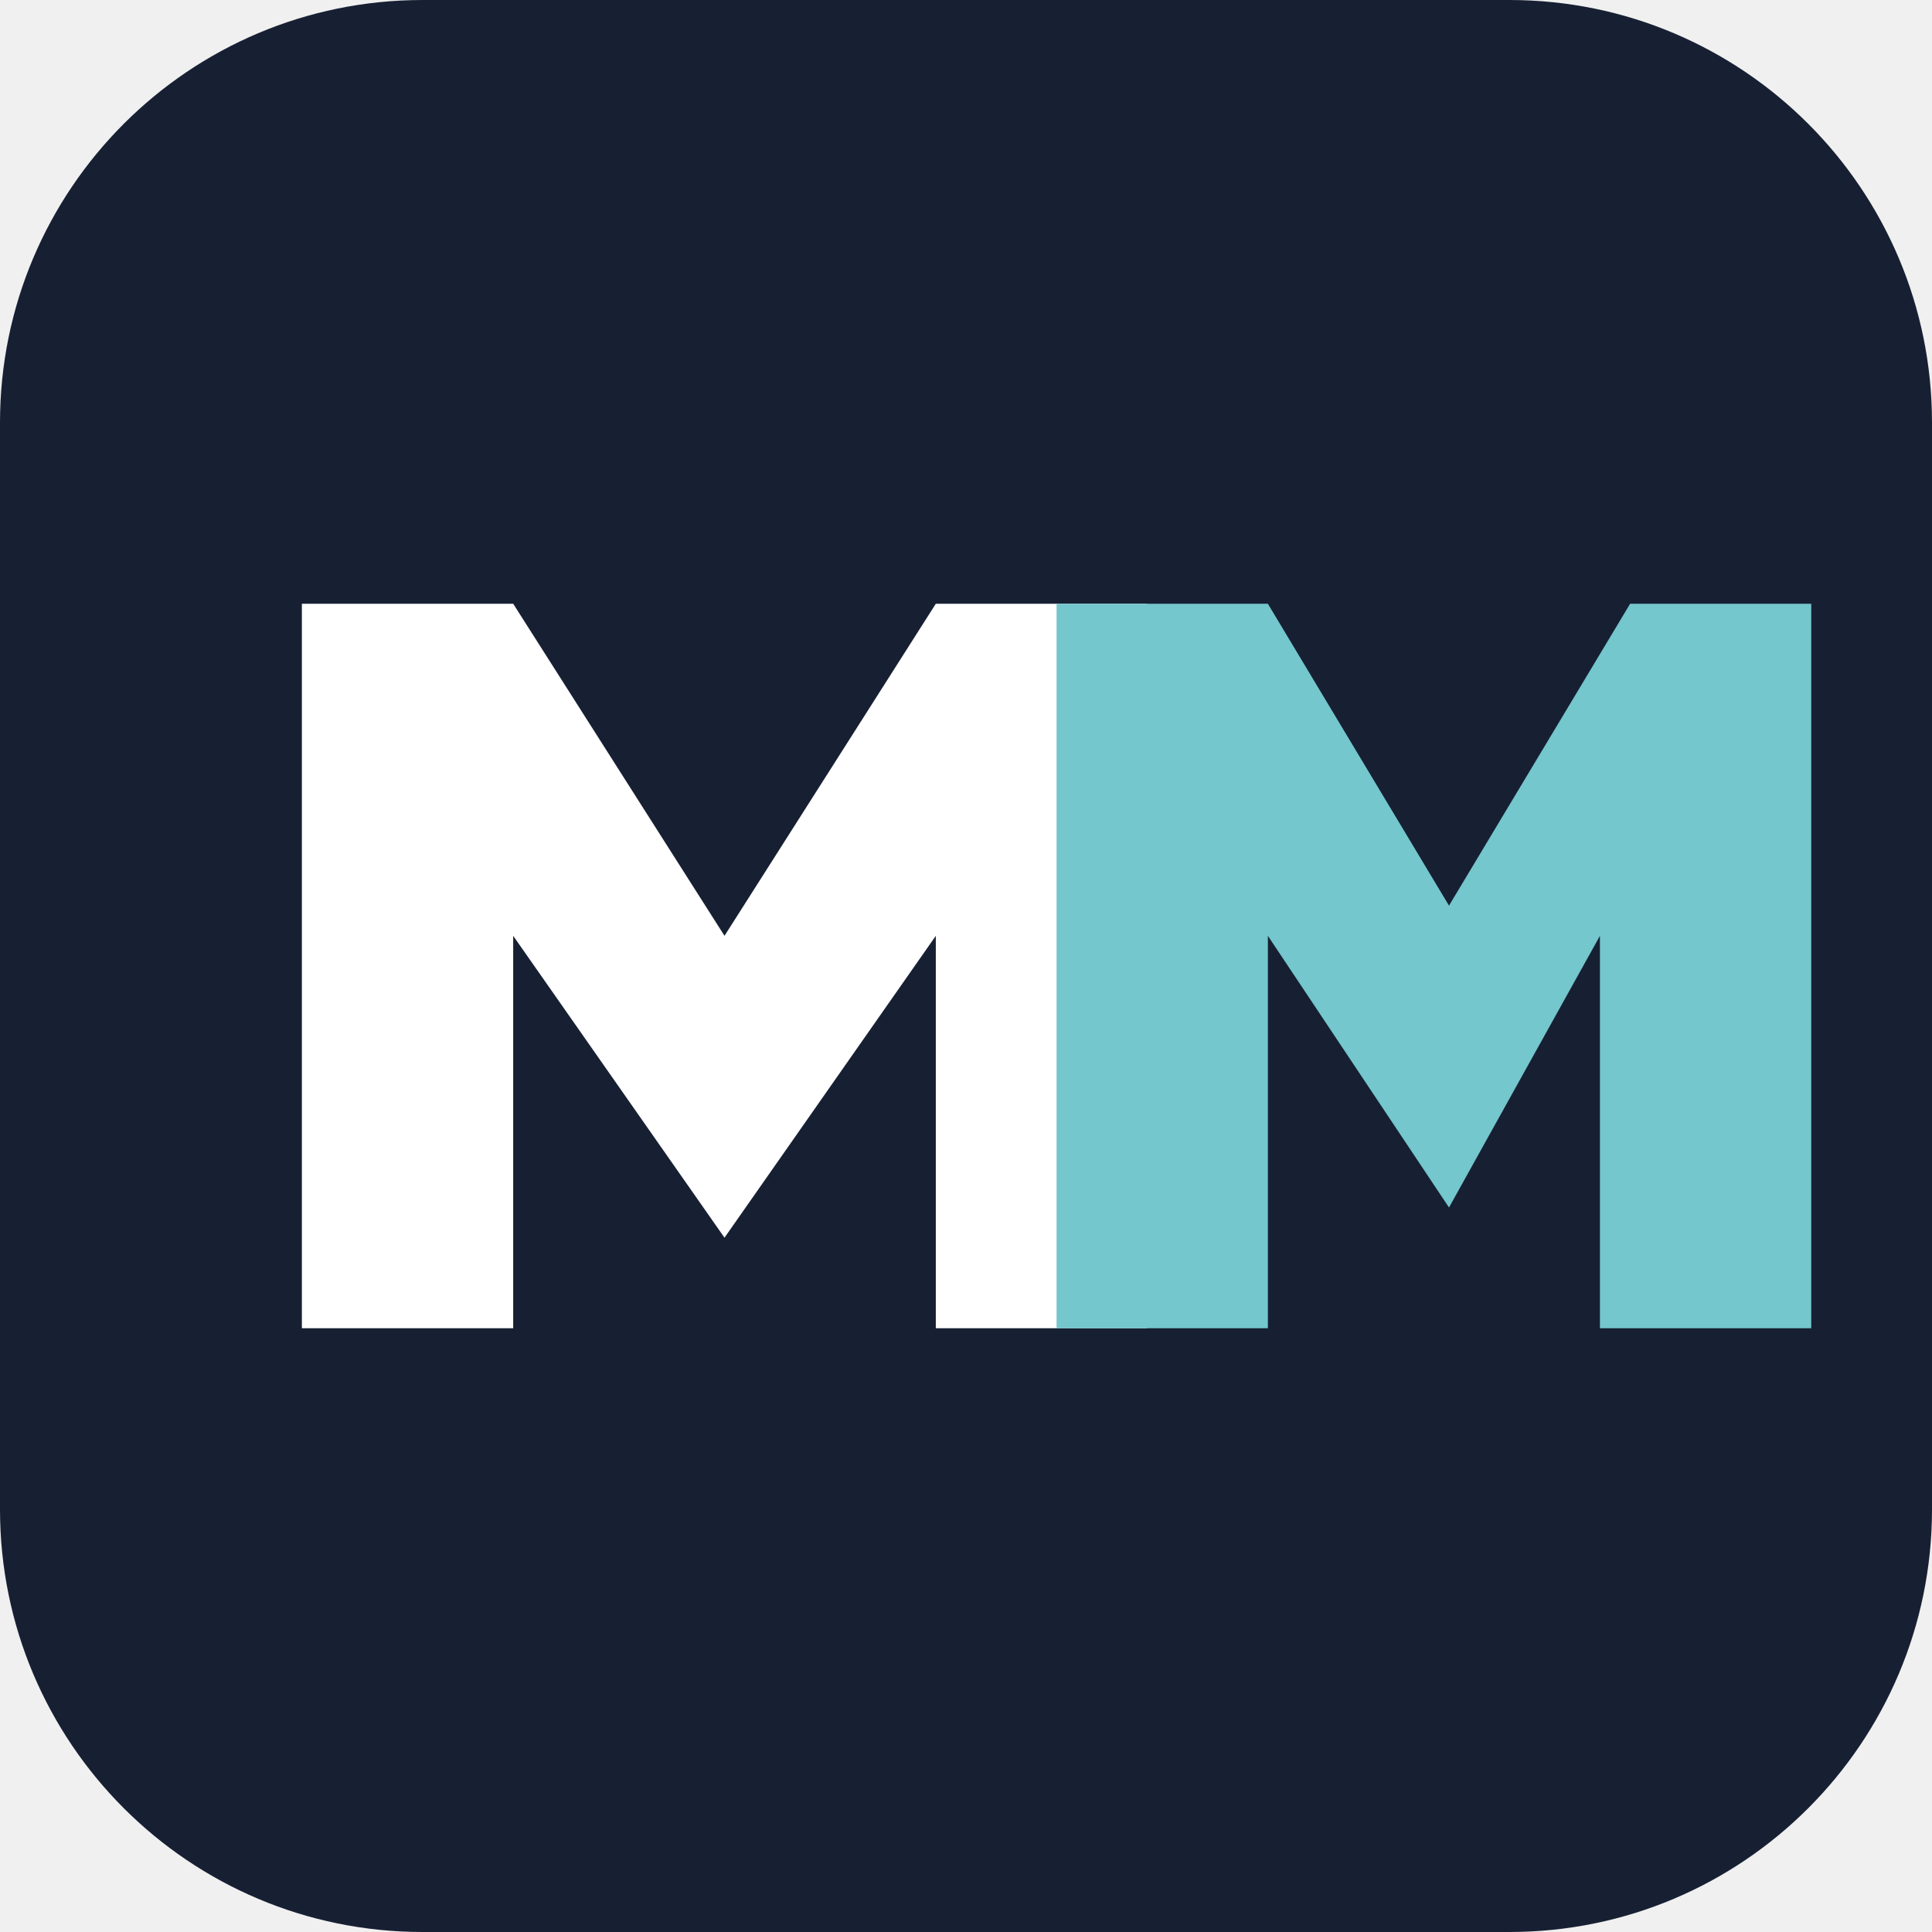
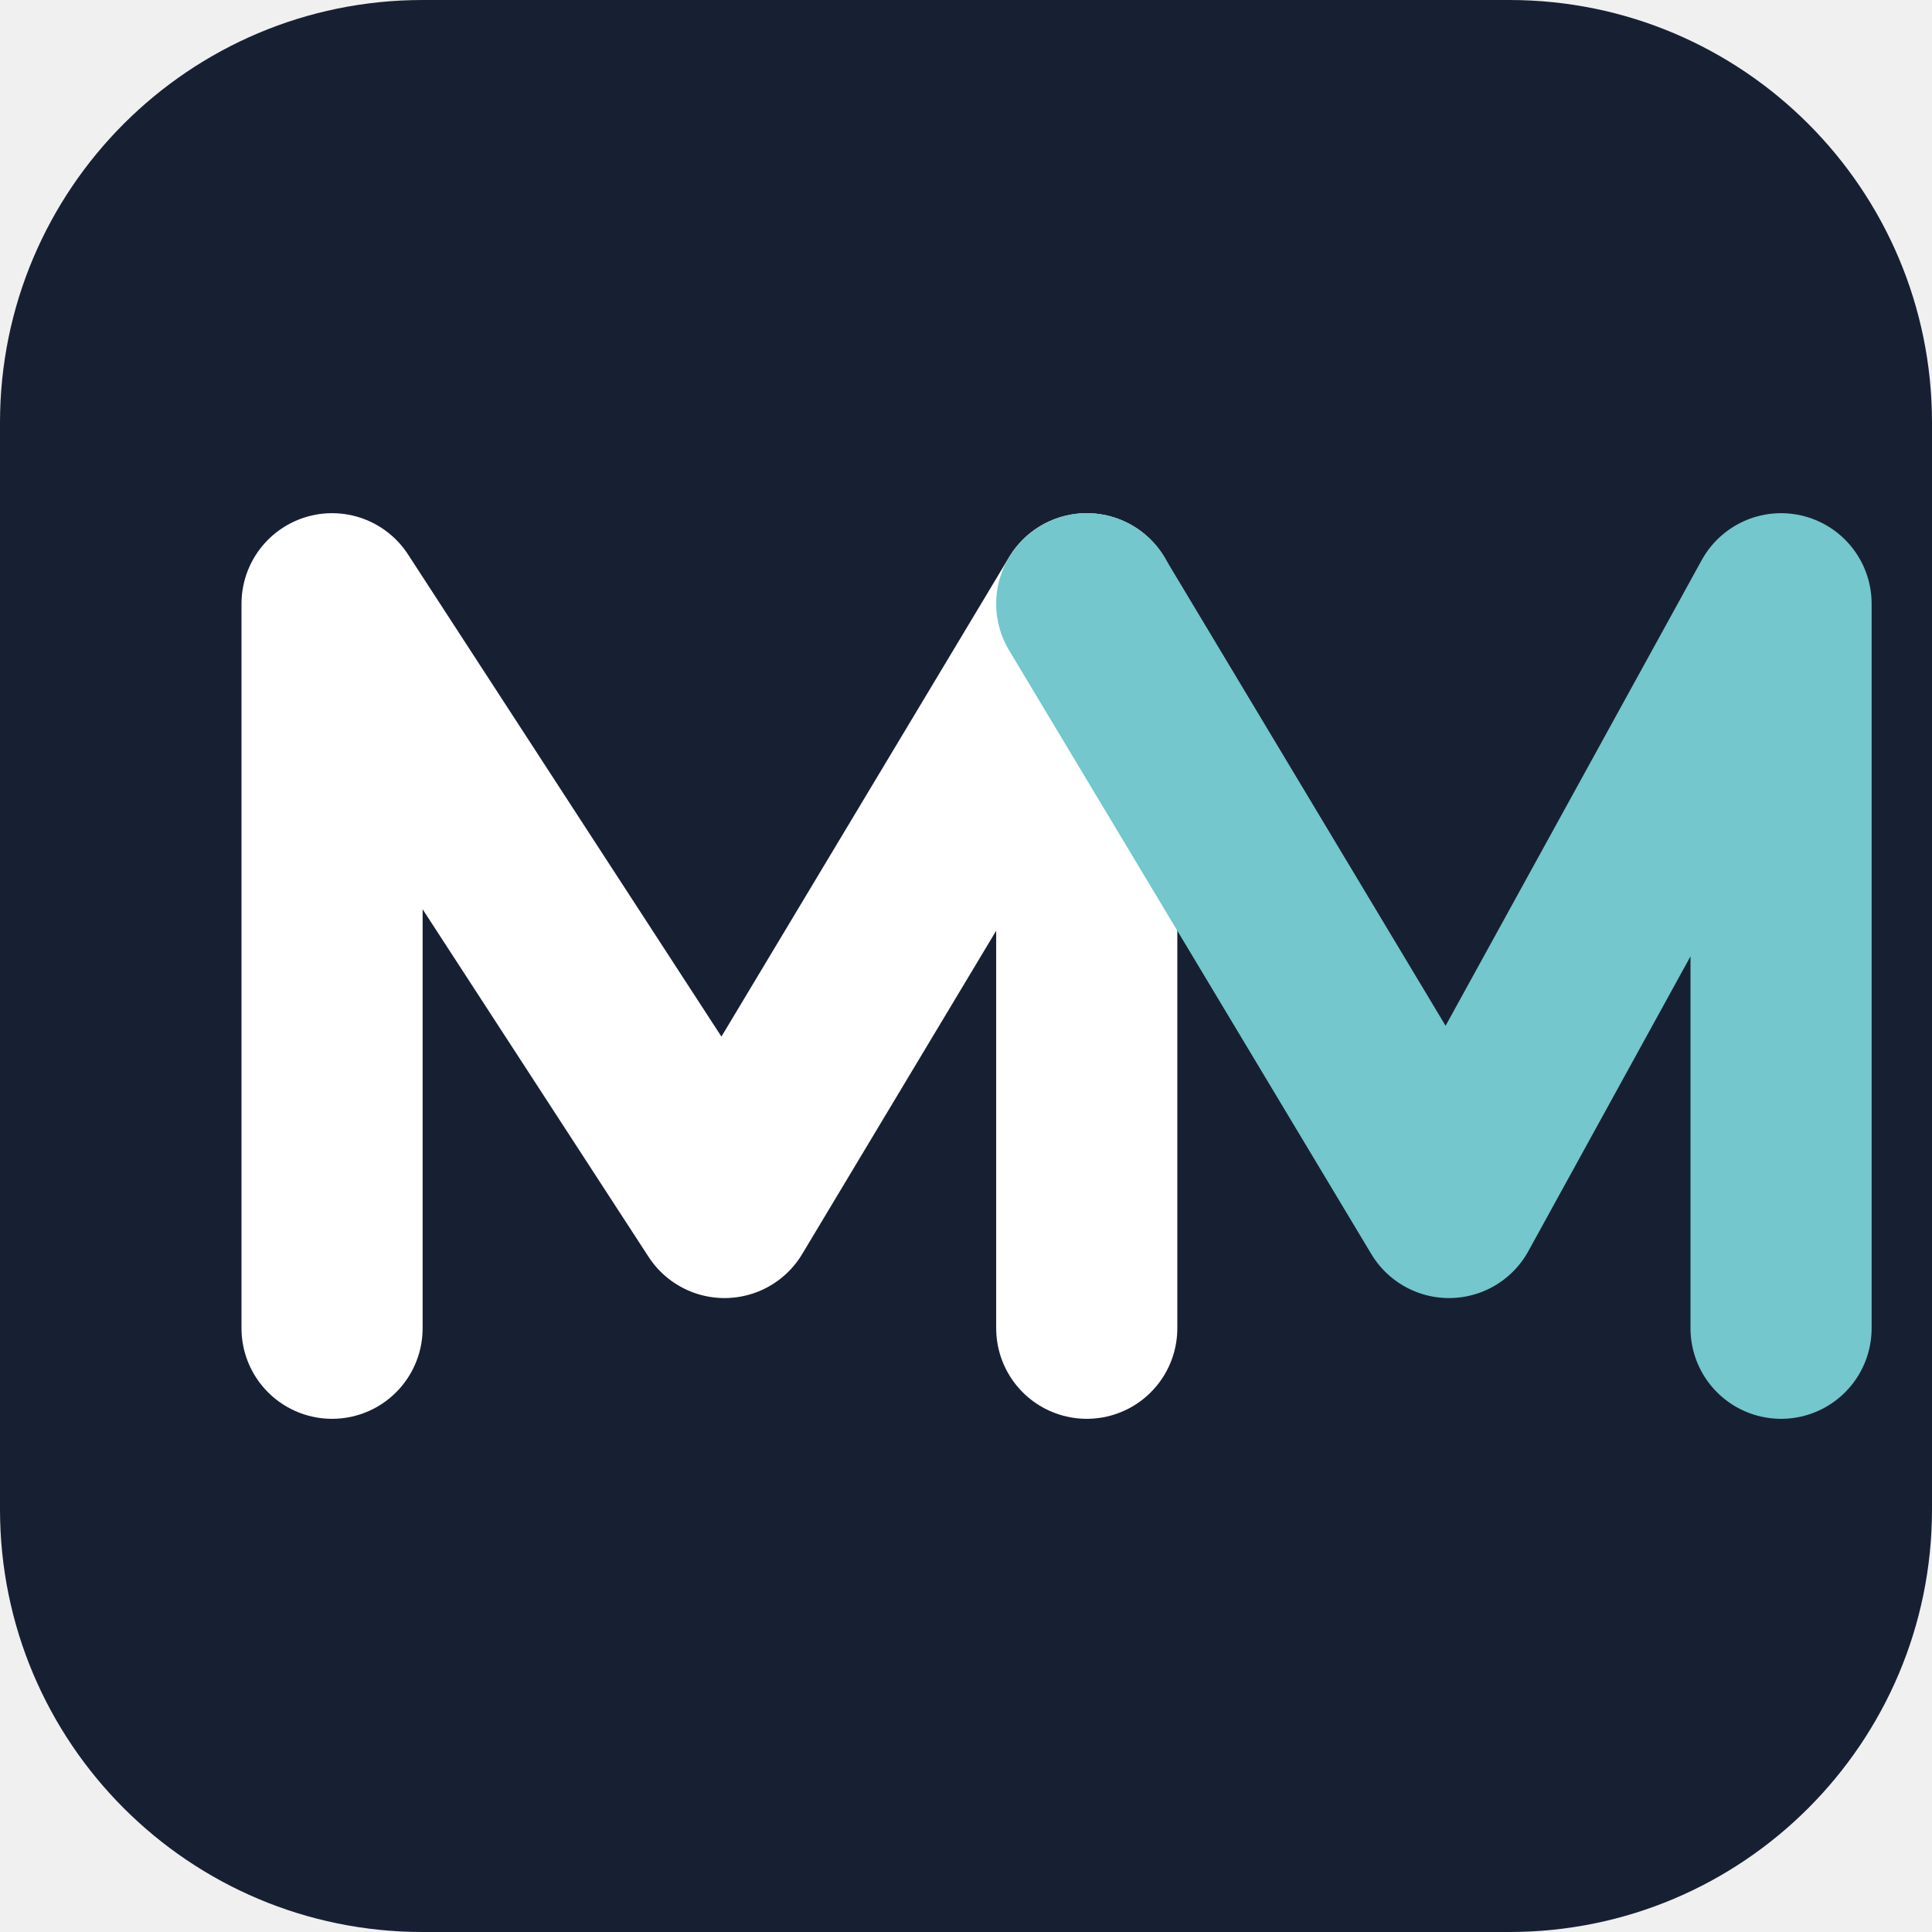
<svg xmlns="http://www.w3.org/2000/svg" viewBox="0 0 64 64" role="img" aria-labelledby="title desc">
  <rect width="64" height="64" rx="14" fill="#172033" />
-   <path d="M10 44V20h7l7 11 7-11h7v24h-7V31l-7 10-7-10v13z" fill="#fff" />
-   <path d="M35 44V20h7l6 10 6-10h6v24h-7V31l-5 9-6-9v13z" fill="#74c7cc" />
+   <path d="M11 44V20l13 20 12-20v24" fill="none" stroke="#fff" stroke-width="6" stroke-linecap="round" stroke-linejoin="round" />
+   <path d="M36 20l12 20 11-20v24" fill="none" stroke="#74c7cc" stroke-width="6" stroke-linecap="round" stroke-linejoin="round" />
</svg>
